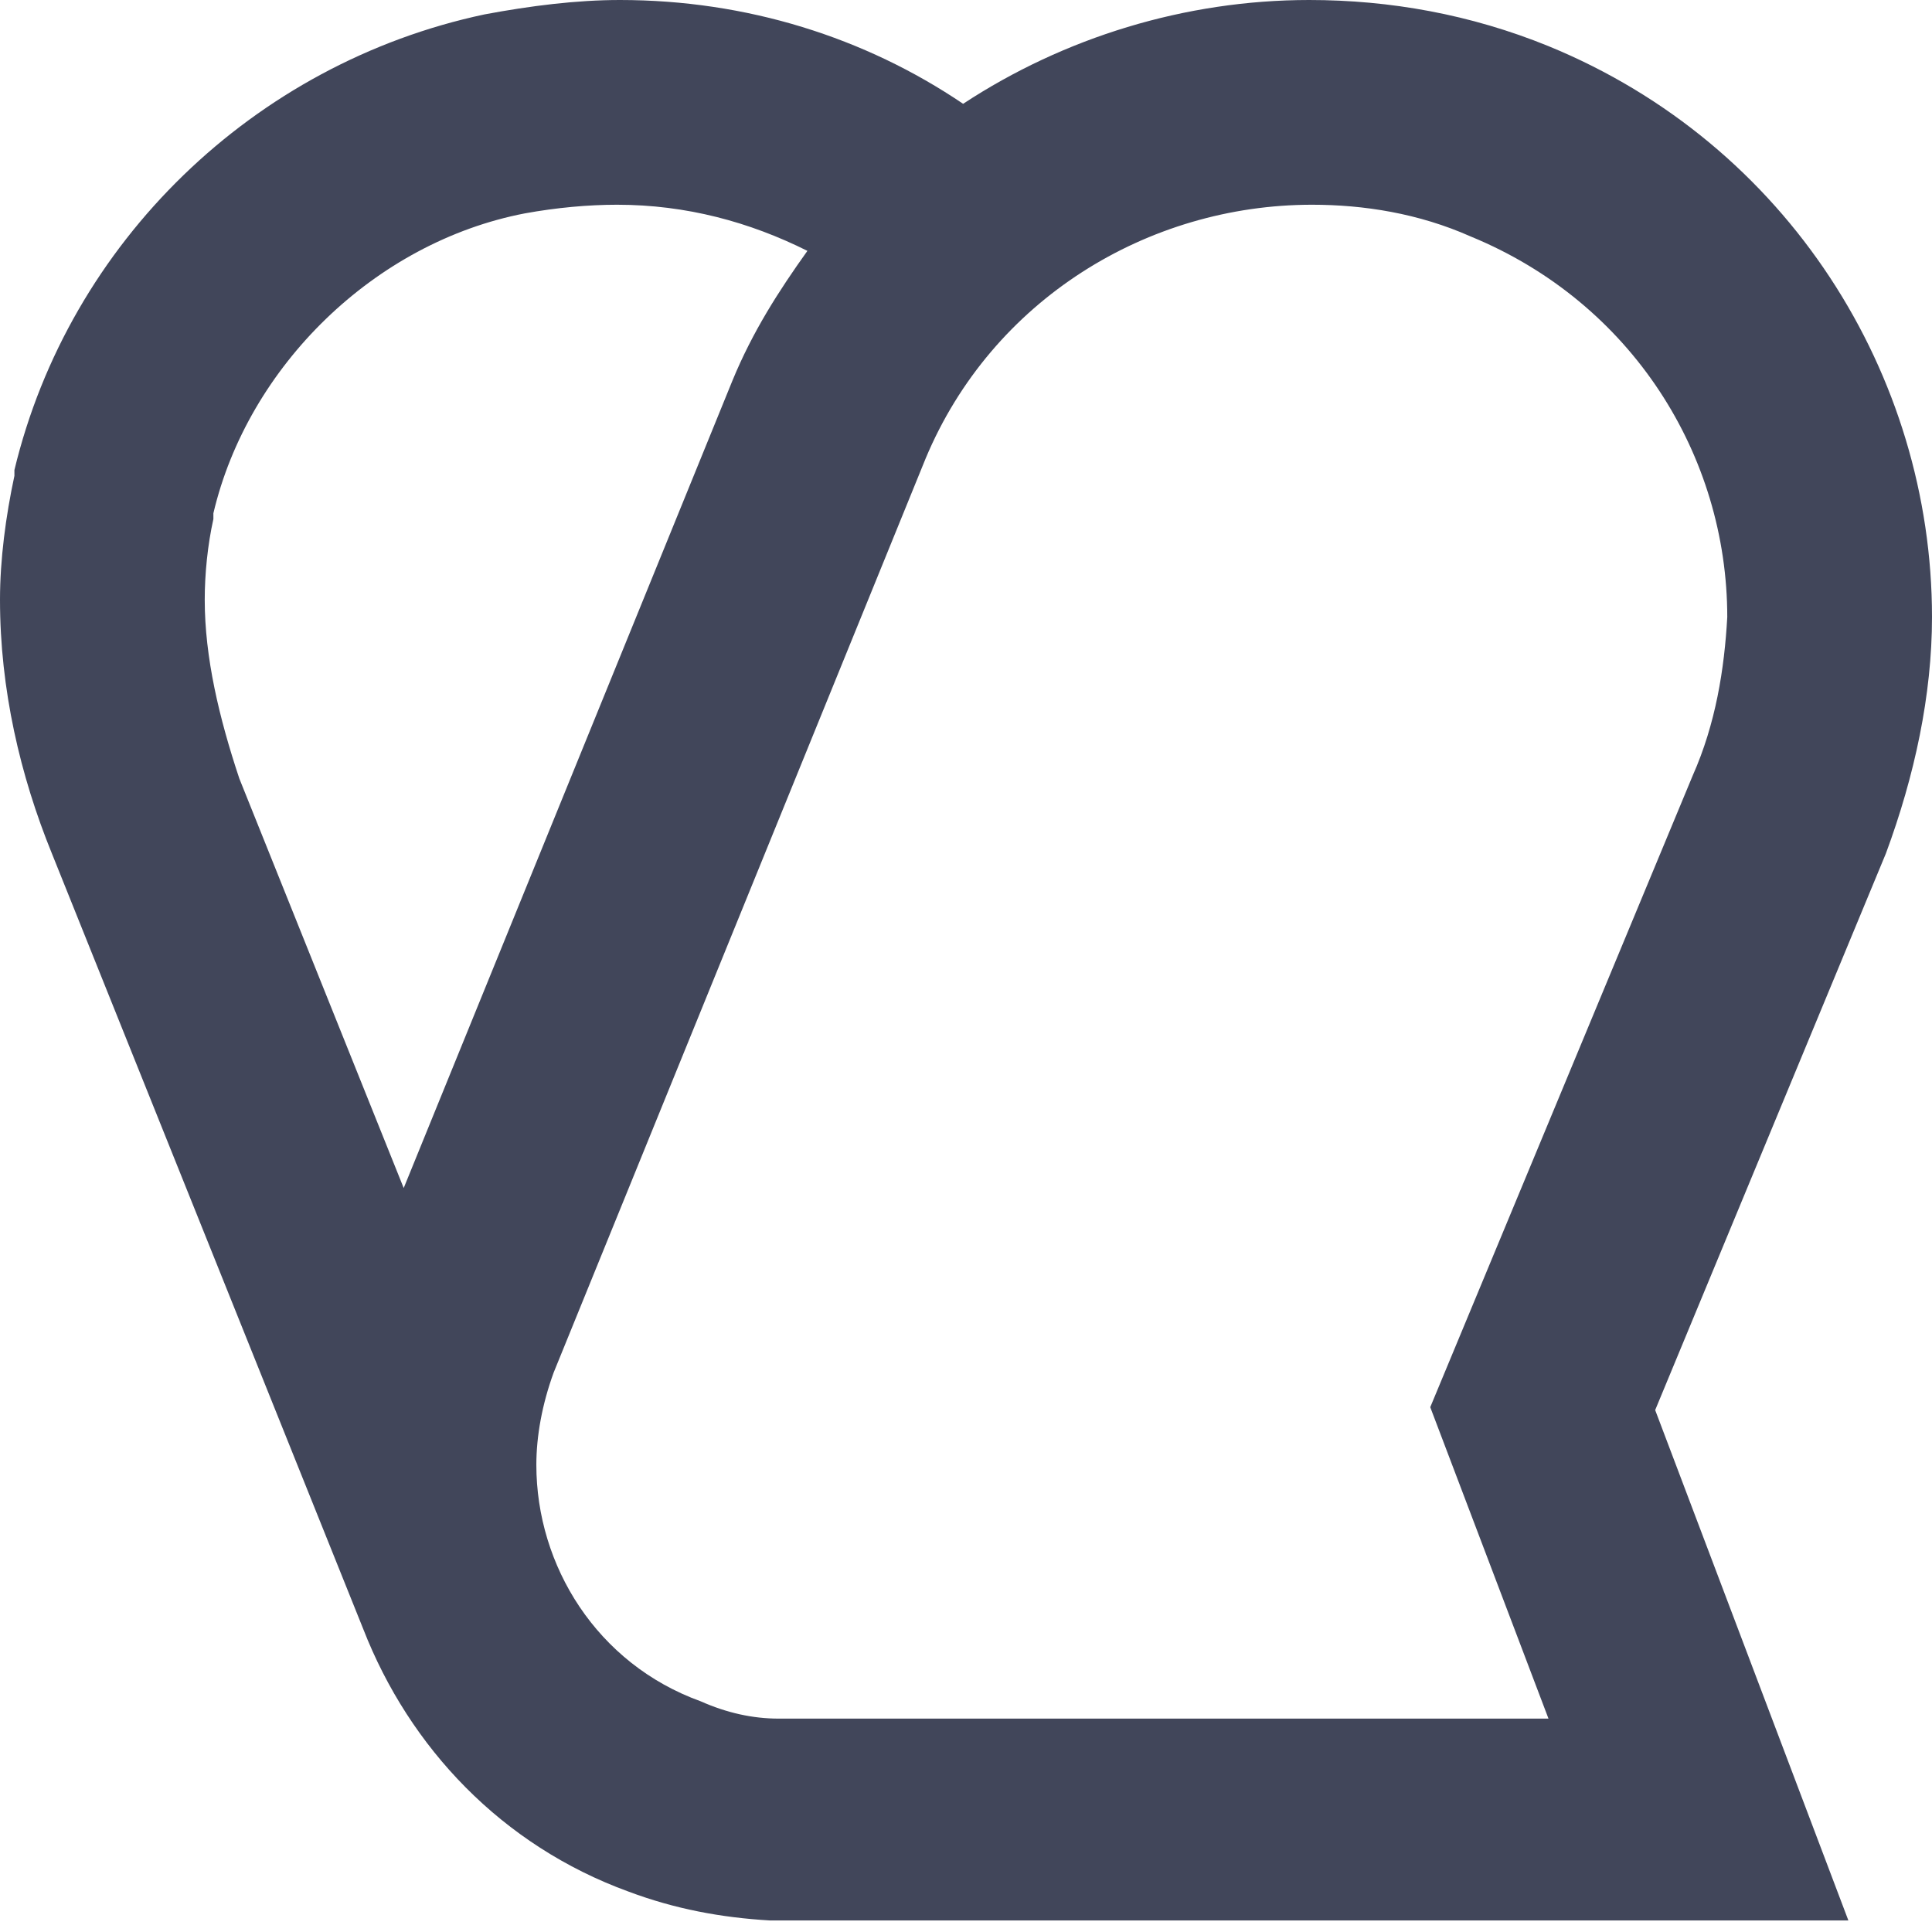
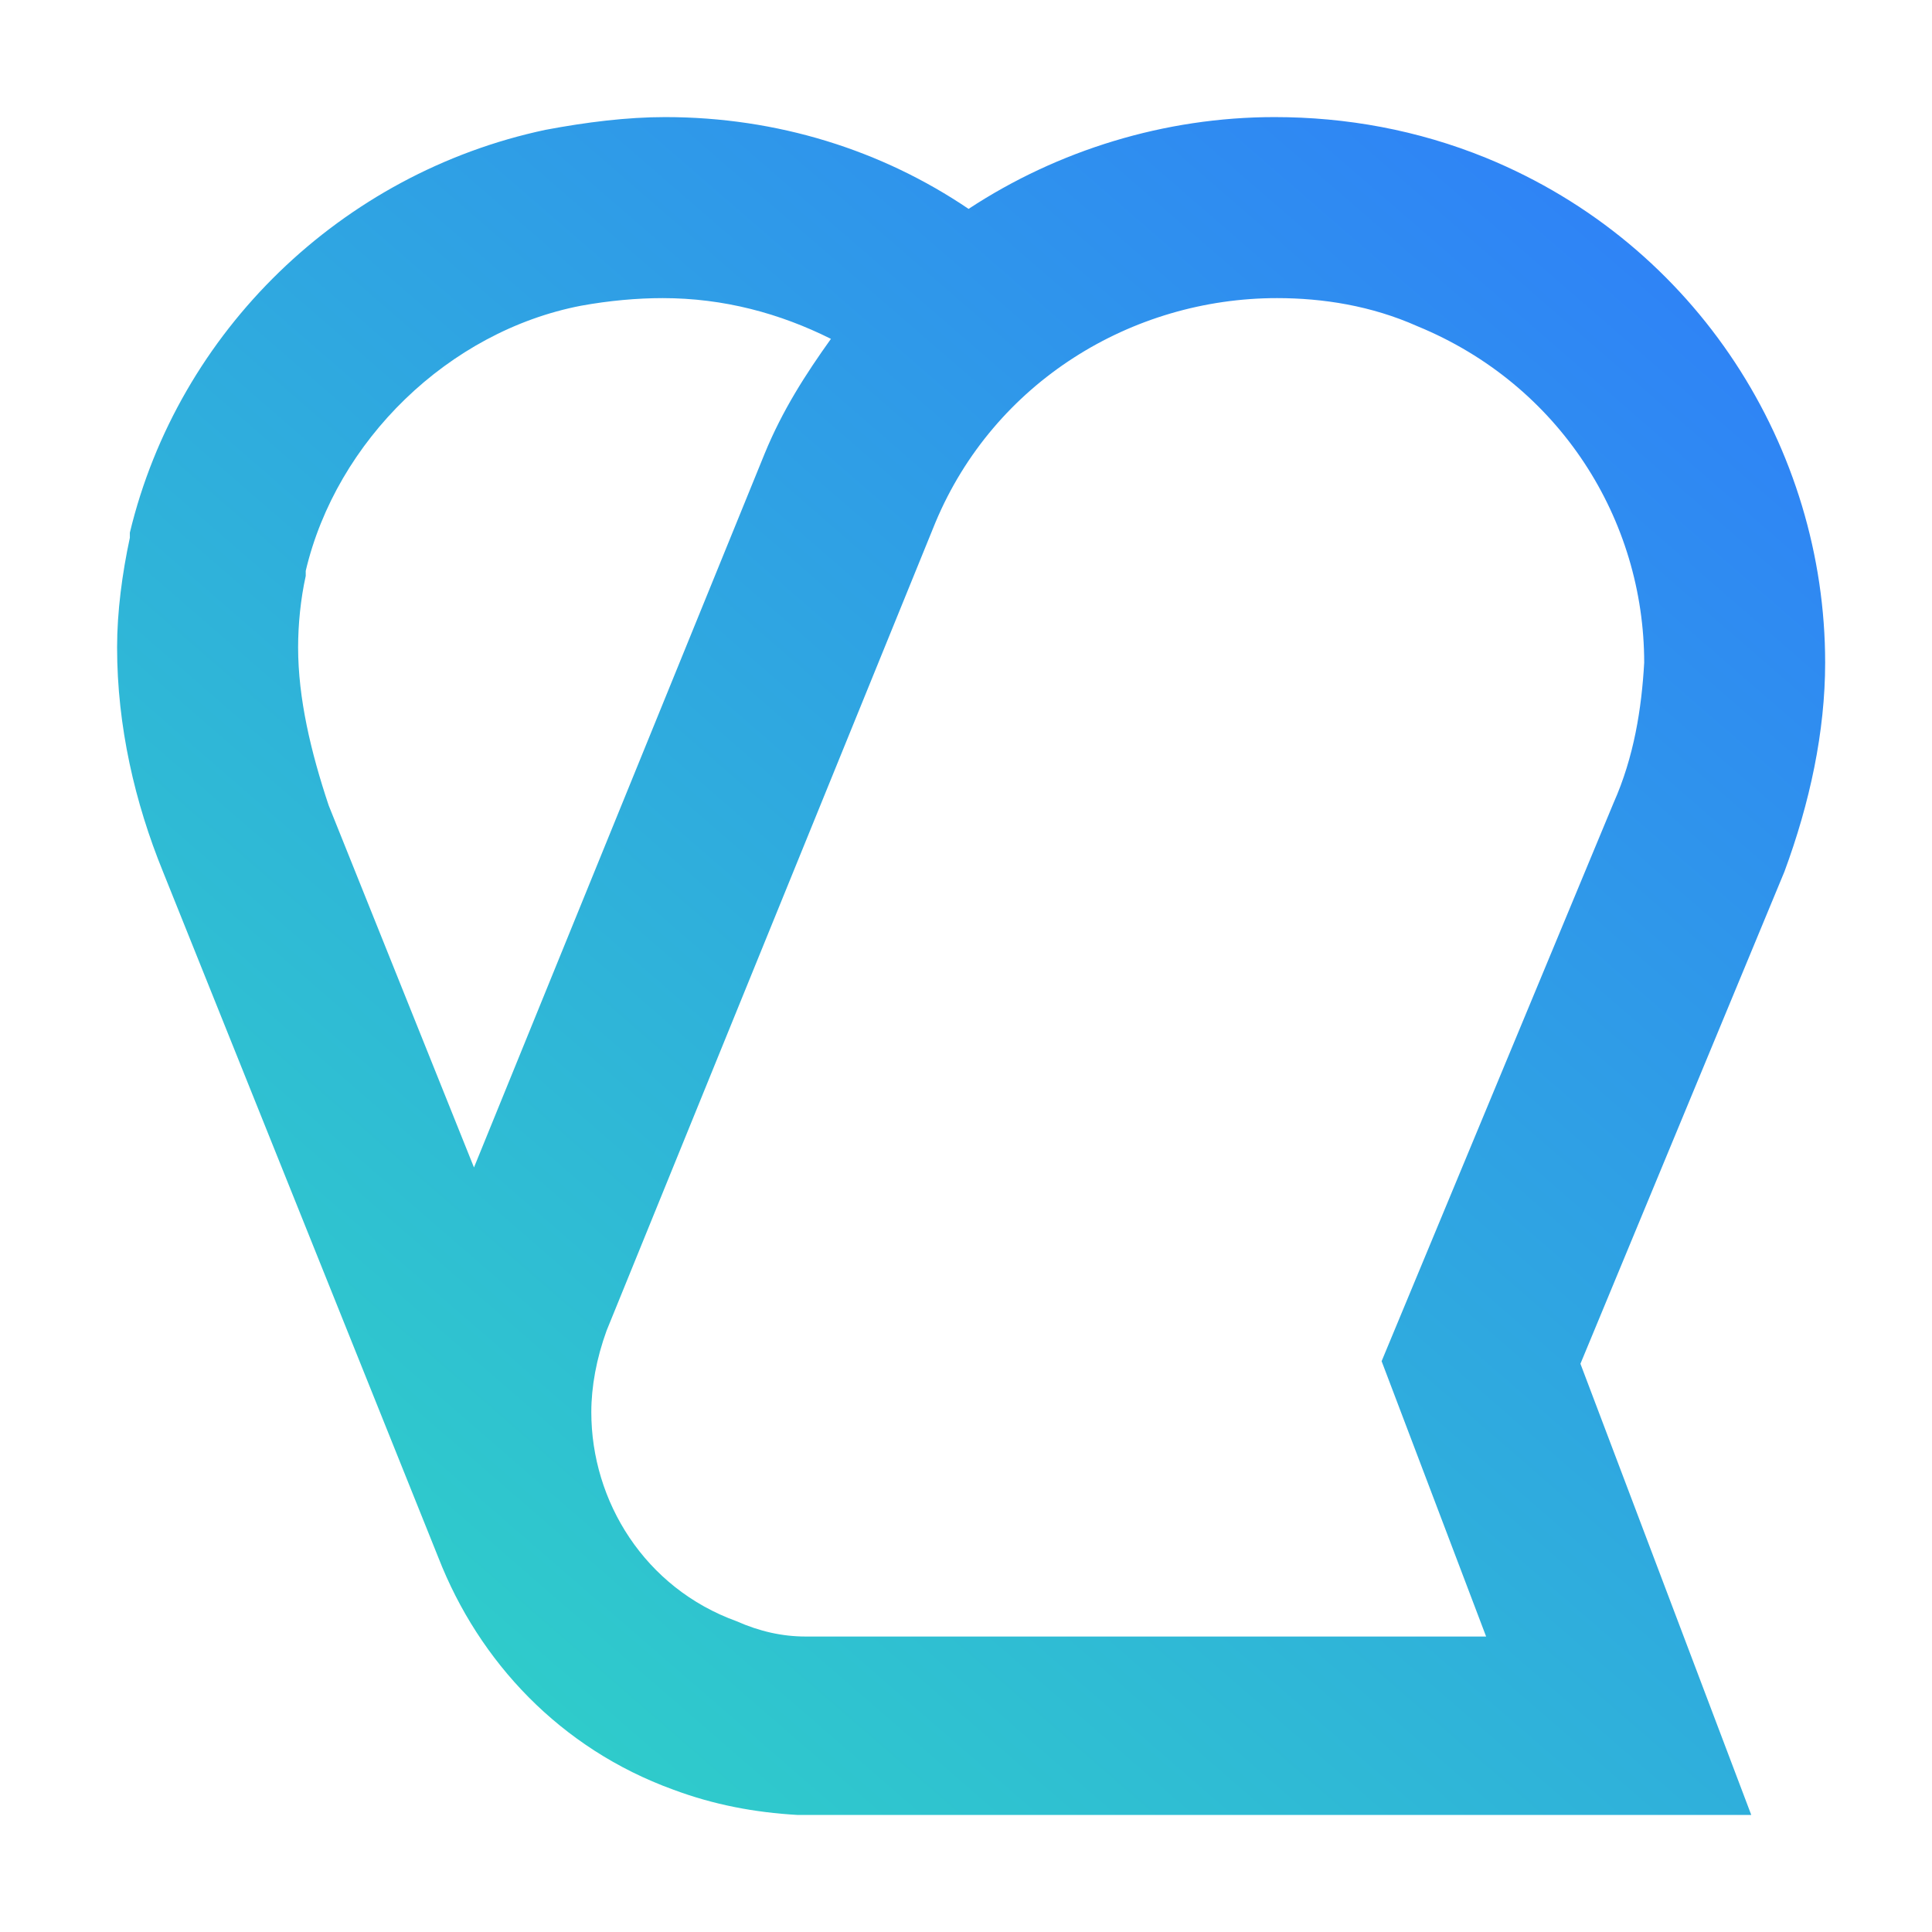
- <svg xmlns="http://www.w3.org/2000/svg" width="67" height="67" fill="#41465a">
-   <path d="M16.7.5h.1zM67 21.4C67 13 62 5 53.7 1.6 51 .5 48.2 0 45.4 0c-4.3 0-8.5 1.3-12 3.6C30 1.3 25.9 0 21.5 0c-1.5 0-3.1.2-4.7.5C8.8 2.2 2.4 8.4.5 16.3v.2c-.3 1.4-.5 2.9-.5 4.3 0 3.1.7 6.1 1.8 8.8l10.8 26.9c1.6 4.1 4.8 7.5 9.2 9.1 1.6.6 3.2.9 4.9 1h37.4l-6.7-17.7 8-19.3c1-2.7 1.6-5.5 1.6-8.2zm-59.9-.6c0-.9.1-1.9.3-2.8v-.2C8.6 12.7 13 8.4 18.2 7.4c1.1-.2 2.2-.3 3.2-.3 2.4 0 4.6.6 6.6 1.6-1 1.4-1.9 2.8-2.6 4.5L14 41.2 8.3 27c-.7-2.1-1.2-4.2-1.2-6.2zm51.6 6.1l-9.1 21.9 4.1 10.8H27c-.9 0-1.8-.2-2.7-.6-3.6-1.3-5.7-4.7-5.7-8.2 0-1 .2-2.1.6-3.2l12.9-31.7c2.3-5.5 7.7-8.8 13.4-8.8 1.8 0 3.7.3 5.5 1.1 5.6 2.3 8.9 7.6 8.9 13.2-.1 1.8-.4 3.7-1.2 5.5z" />
+ <svg xmlns="http://www.w3.org/2000/svg" width="33" height="33" viewBox="0 0 33 33" fill="none">
+   <path d="M31.175 11.319C31.175 7.661 28.998 4.177 25.384 2.697C24.208 2.218 22.989 2 21.77 2C19.897 2 18.068 2.566 16.544 3.568C15.064 2.566 13.278 2 11.362 2C10.709 2 10.012 2.087 9.316 2.218C5.832 2.958 3.045 5.658 2.218 9.098V9.185C2.087 9.795 2 10.448 2 11.057C2 12.407 2.305 13.714 2.784 14.889L7.487 26.603C8.183 28.389 9.577 29.869 11.493 30.566C12.19 30.827 12.886 30.958 13.627 31.001H29.913L26.995 23.294L30.479 14.889C30.914 13.714 31.175 12.495 31.175 11.319ZM5.092 11.057C5.092 10.666 5.135 10.23 5.222 9.838V9.751C5.745 7.53 7.661 5.658 9.925 5.222C10.404 5.135 10.883 5.092 11.319 5.092C12.364 5.092 13.322 5.353 14.193 5.788C13.757 6.398 13.365 7.008 13.061 7.748L8.096 19.941L5.614 13.757C5.309 12.843 5.092 11.928 5.092 11.057ZM27.561 13.714L23.599 23.25L25.384 27.953H13.757C13.365 27.953 12.973 27.866 12.582 27.692C11.014 27.126 10.1 25.645 10.1 24.121C10.1 23.686 10.187 23.207 10.361 22.728L15.978 8.924C16.98 6.529 19.331 5.092 21.813 5.092C22.597 5.092 23.424 5.222 24.208 5.571C26.647 6.572 28.084 8.88 28.084 11.319C28.04 12.103 27.91 12.93 27.561 13.714Z" fill="url(#paint0_linear_7932_33671)" />
+   <defs>
+     <linearGradient id="paint0_linear_7932_33671" x1="2.594" y1="34.812" x2="33.006" y2="-0.278" gradientUnits="userSpaceOnUse">
+       <stop stop-color="#2FDFBF" />
+       <stop offset="1" stop-color="#2F74FF" />
+     </linearGradient>
+   </defs>
</svg>
